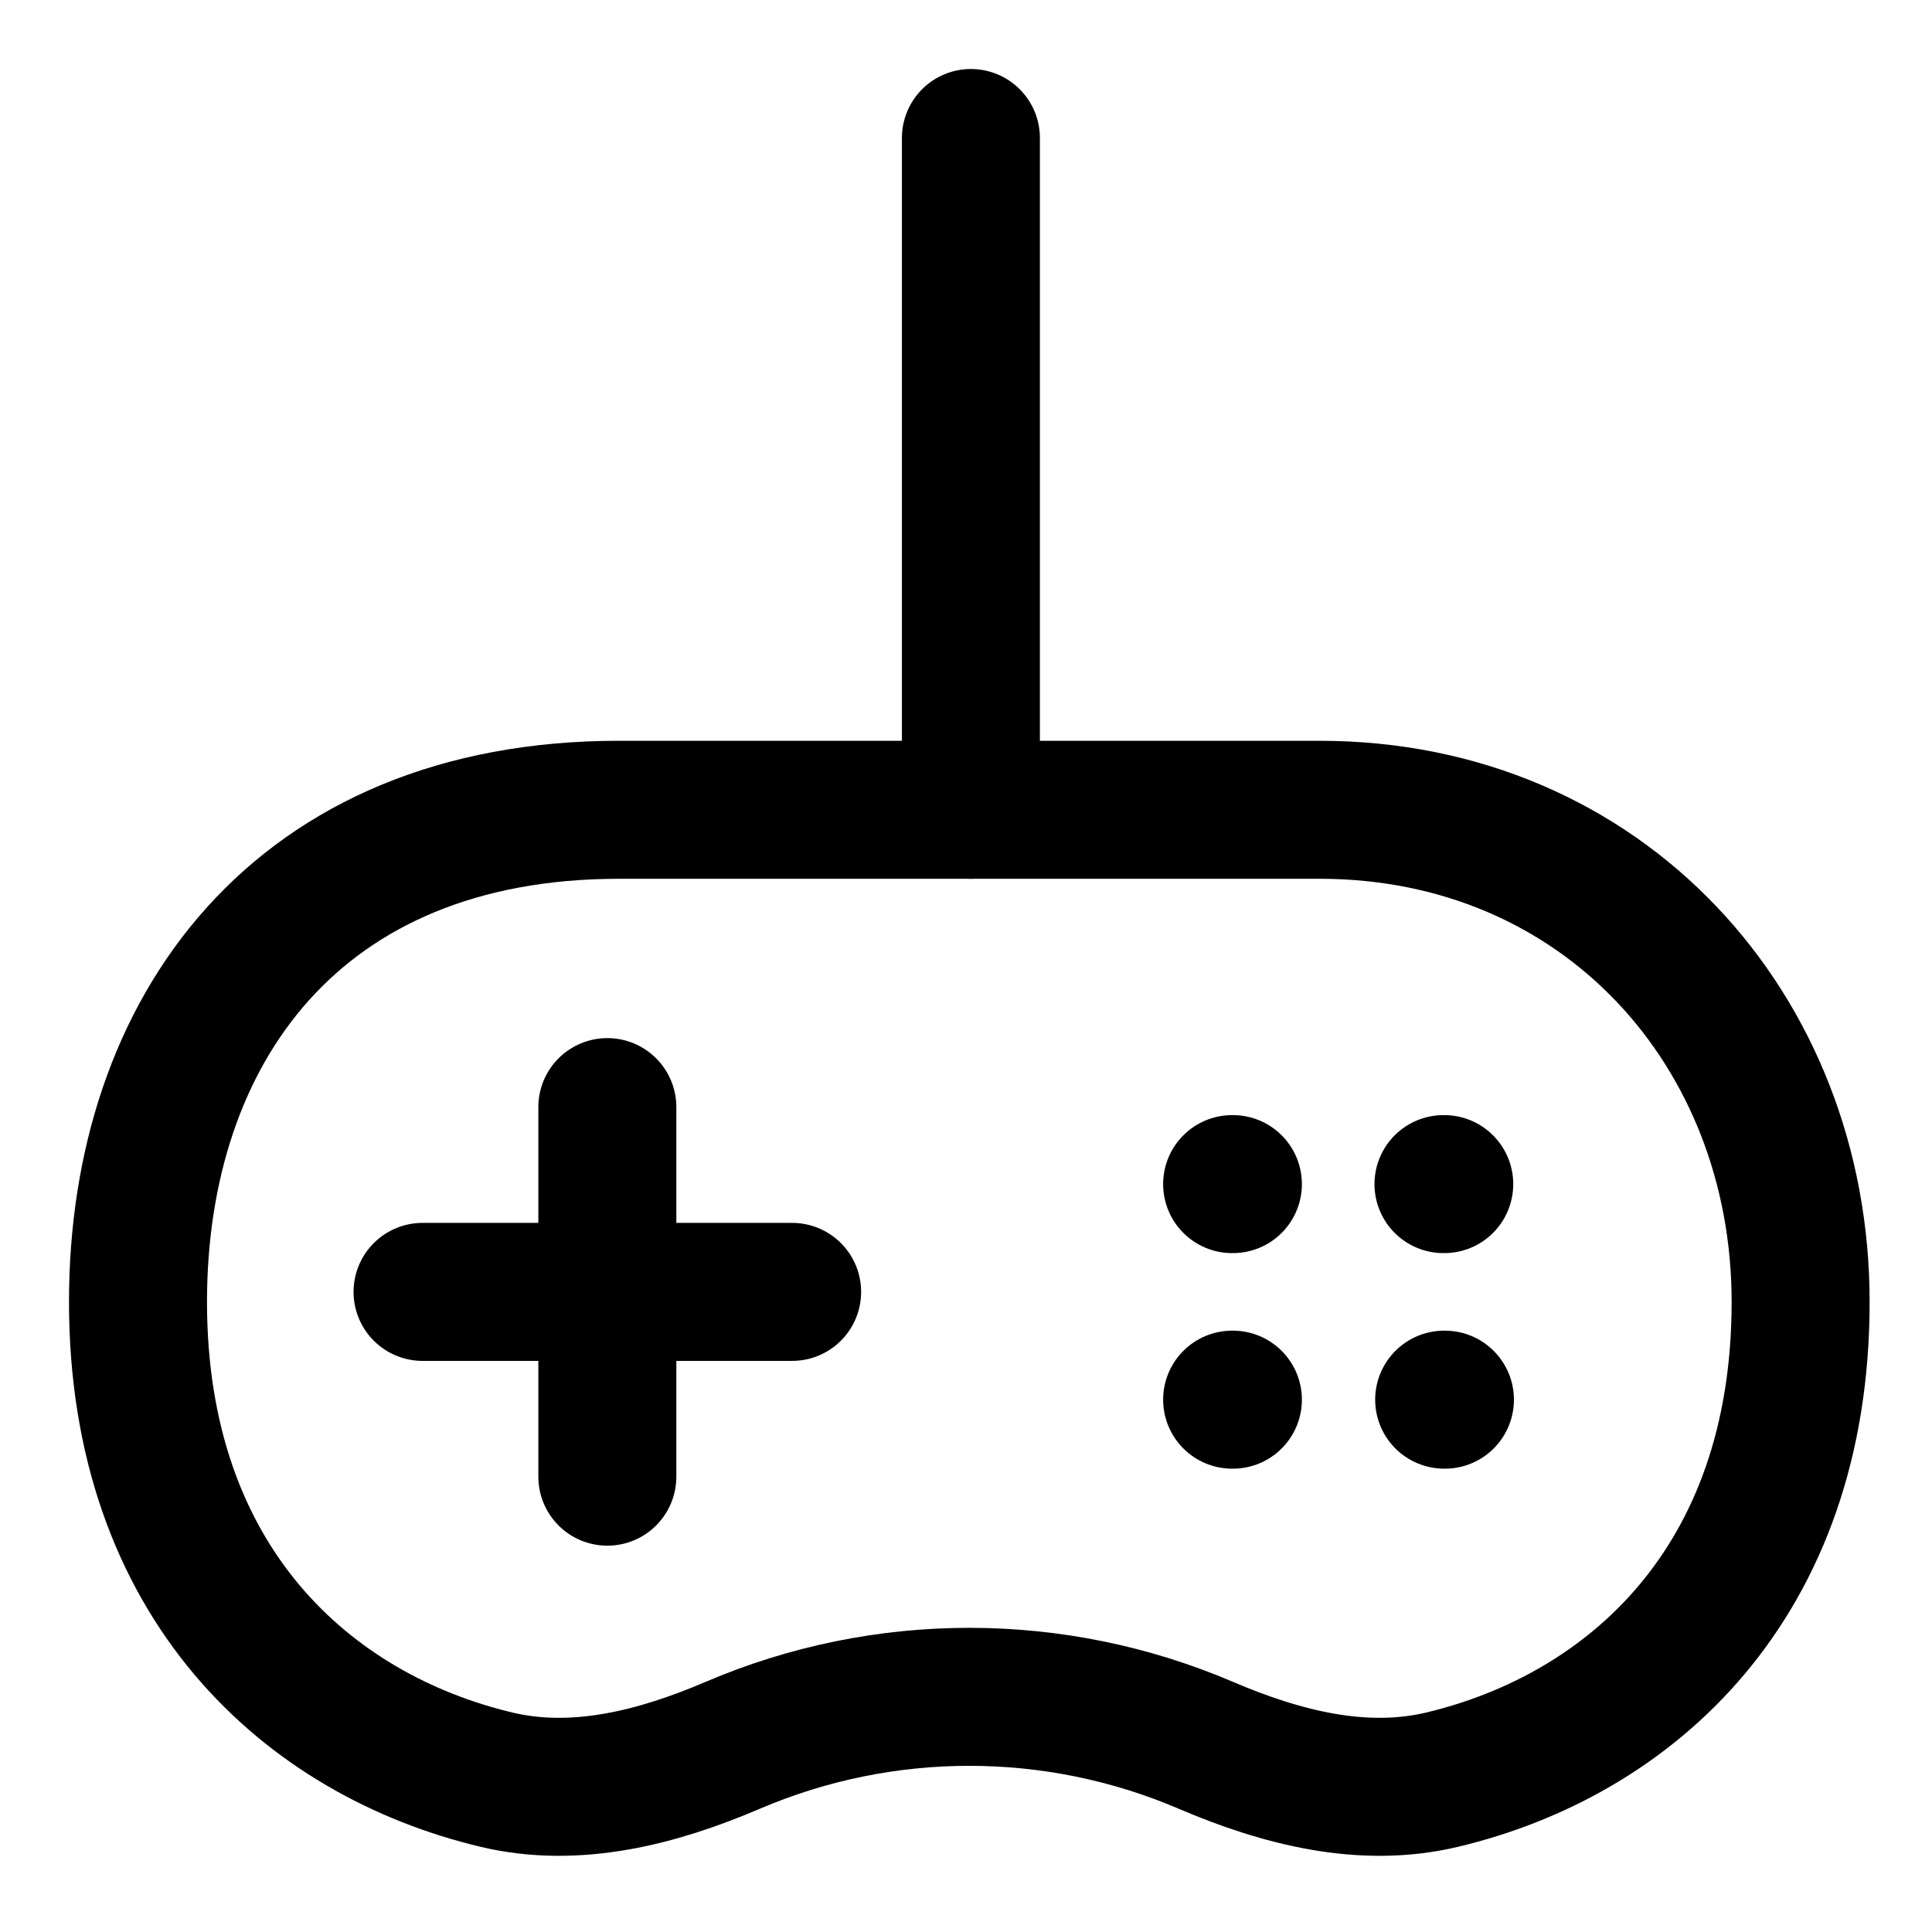
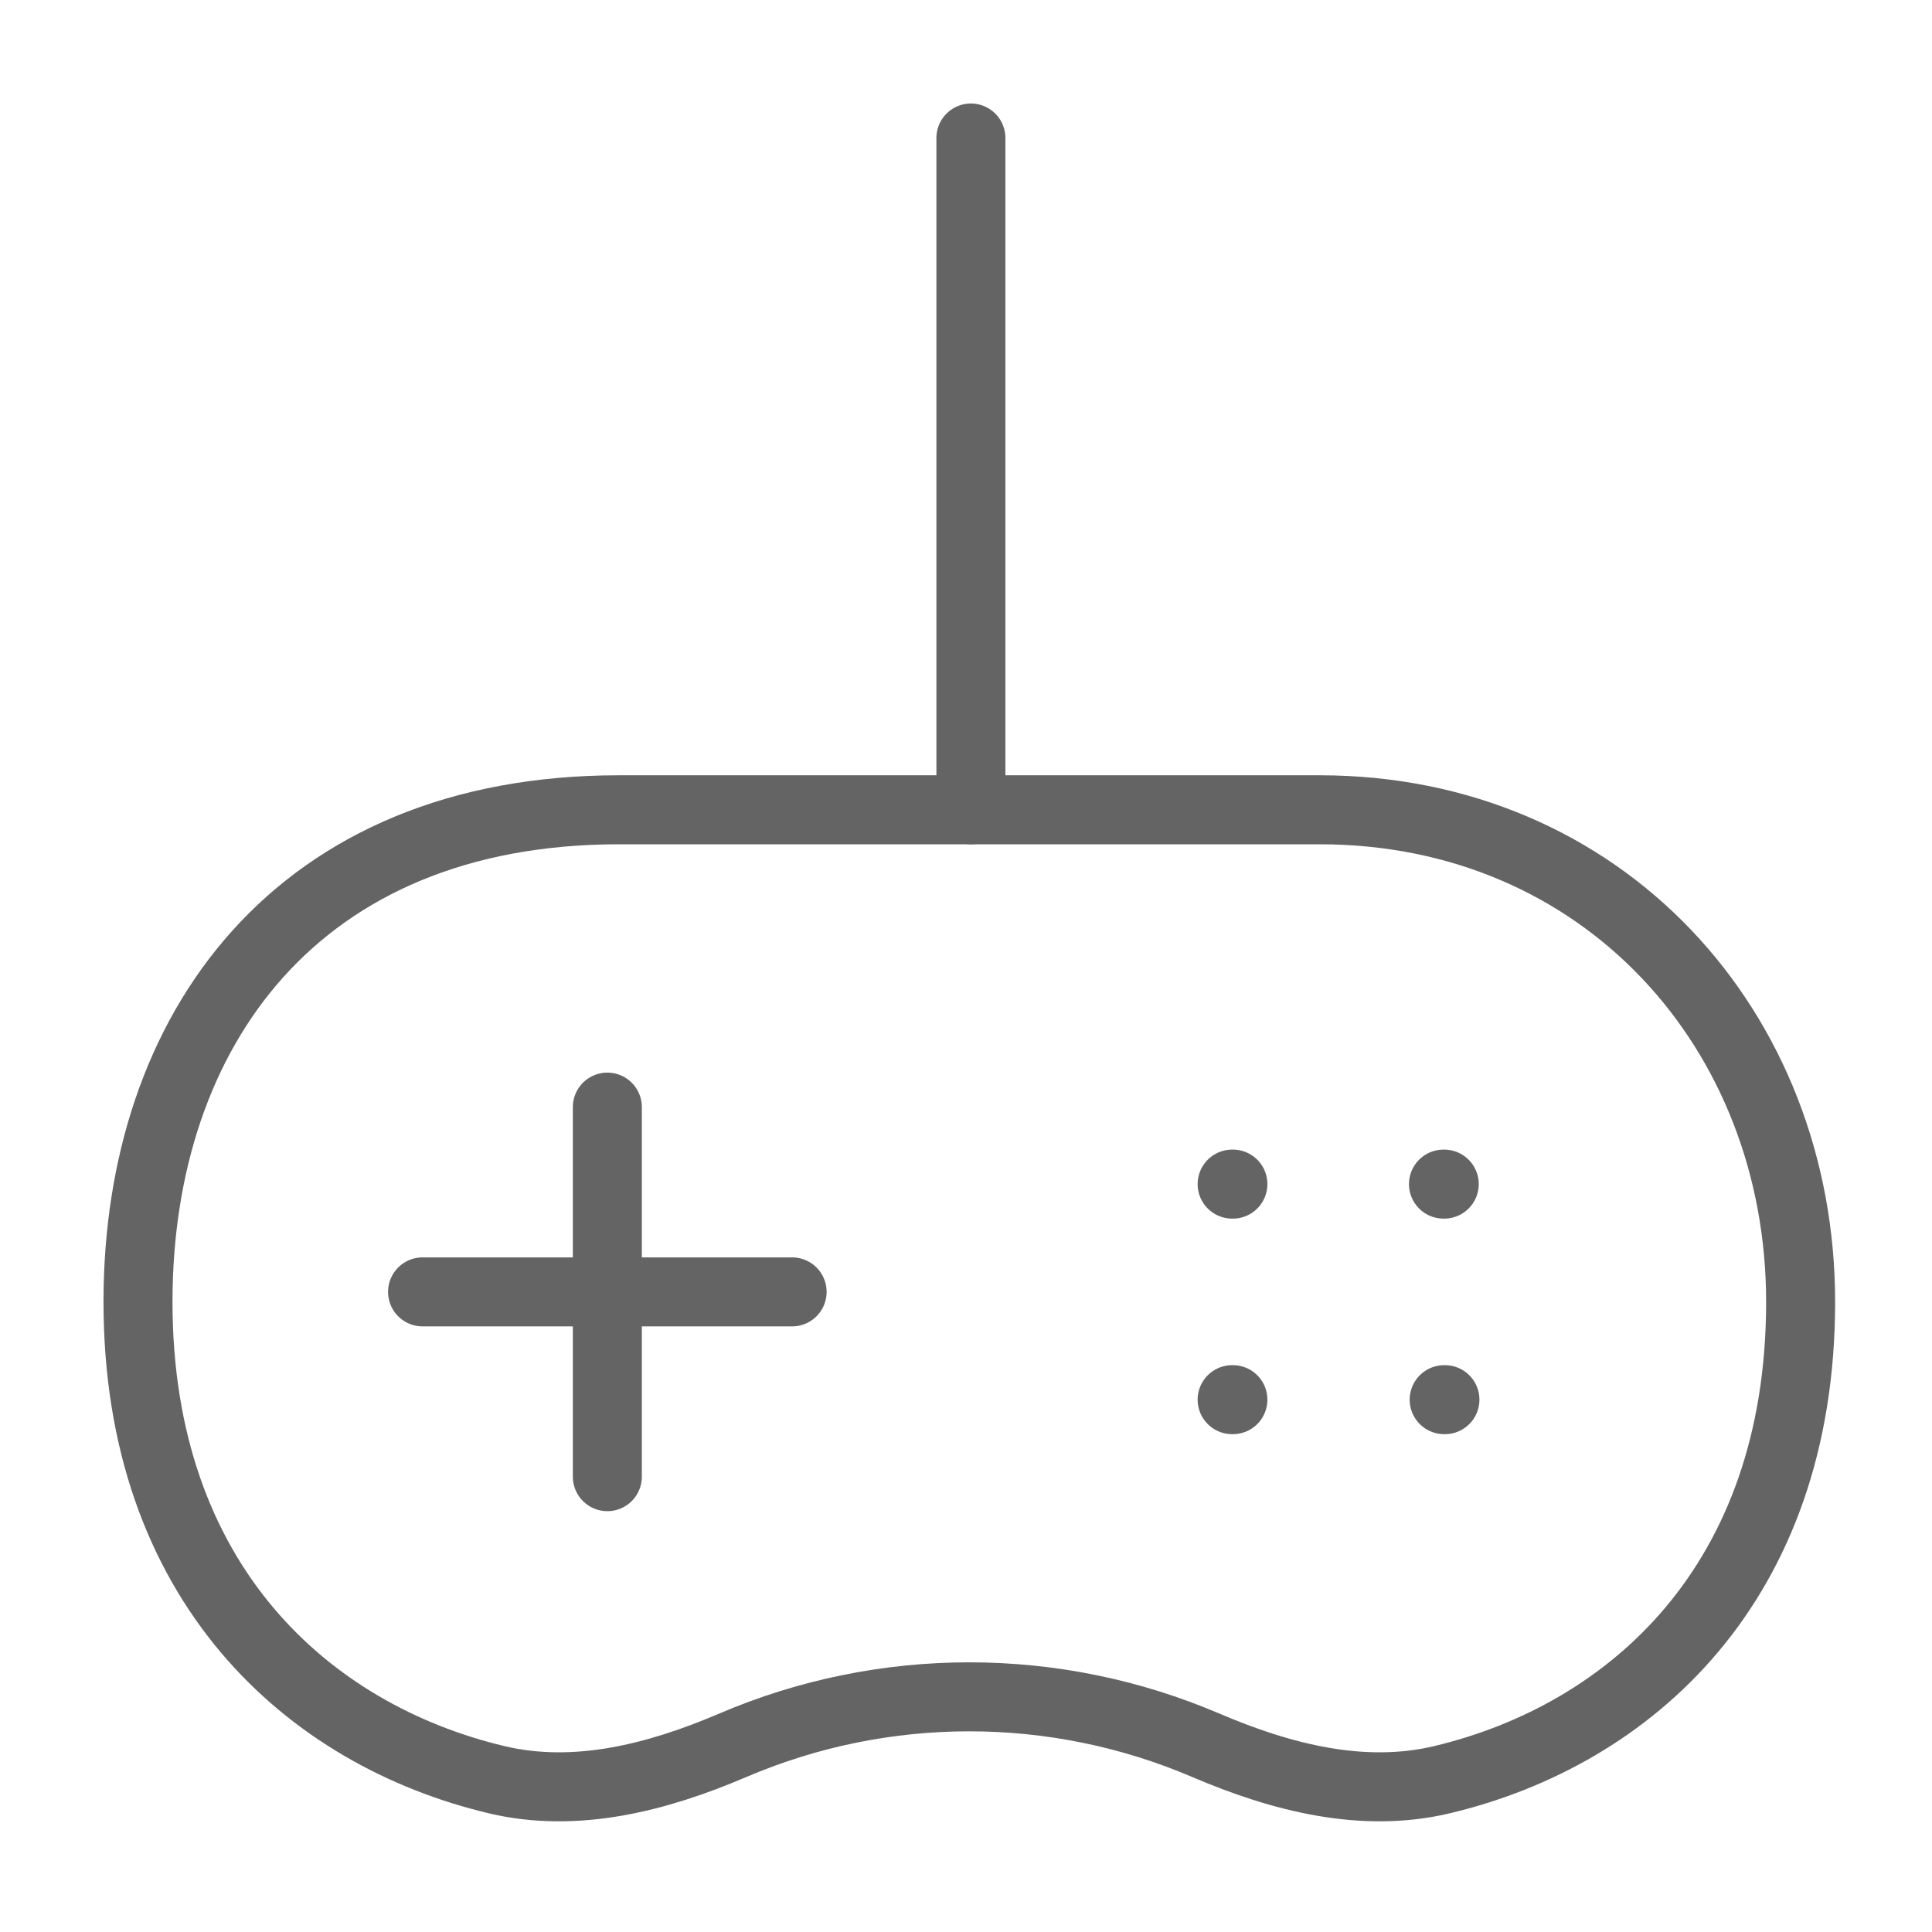
- <svg xmlns="http://www.w3.org/2000/svg" width="24" height="24" viewBox="0 0 28 28" fill="none" stroke-width="2" stroke-linecap="round" stroke-linejoin="round" stroke="#000000">
+ <svg xmlns="http://www.w3.org/2000/svg" width="18" height="18" viewBox="0 0 28 28" fill="none" stroke-width="1" stroke-linecap="round" stroke-linejoin="round" stroke="#646464">
  <g>
    <path d="M2 18.868C2 22.949 4.469 25.144 7.198 25.793C8.346 26.066 9.53 25.76 10.615 25.296C12.807 24.357 15.288 24.357 17.48 25.296C18.565 25.76 19.749 26.066 20.897 25.793C23.626 25.144 26.096 22.949 26.096 18.868C26.096 14.929 23.23 11.736 19.125 11.736H8.971C4.308 11.736 2 14.929 2 18.868Z" />
    <path d="M6.124 18.723H11.48" />
    <path d="M8.802 16.045V21.401" />
    <path d="M17.857 20.285L17.868 20.285" />
    <path d="M20.93 20.285L20.941 20.285" />
    <path d="M17.857 17.161L17.868 17.161" />
    <path d="M20.92 17.161L20.931 17.161" />
    <path d="M14.071 2V11.736" />
  </g>
</svg>
